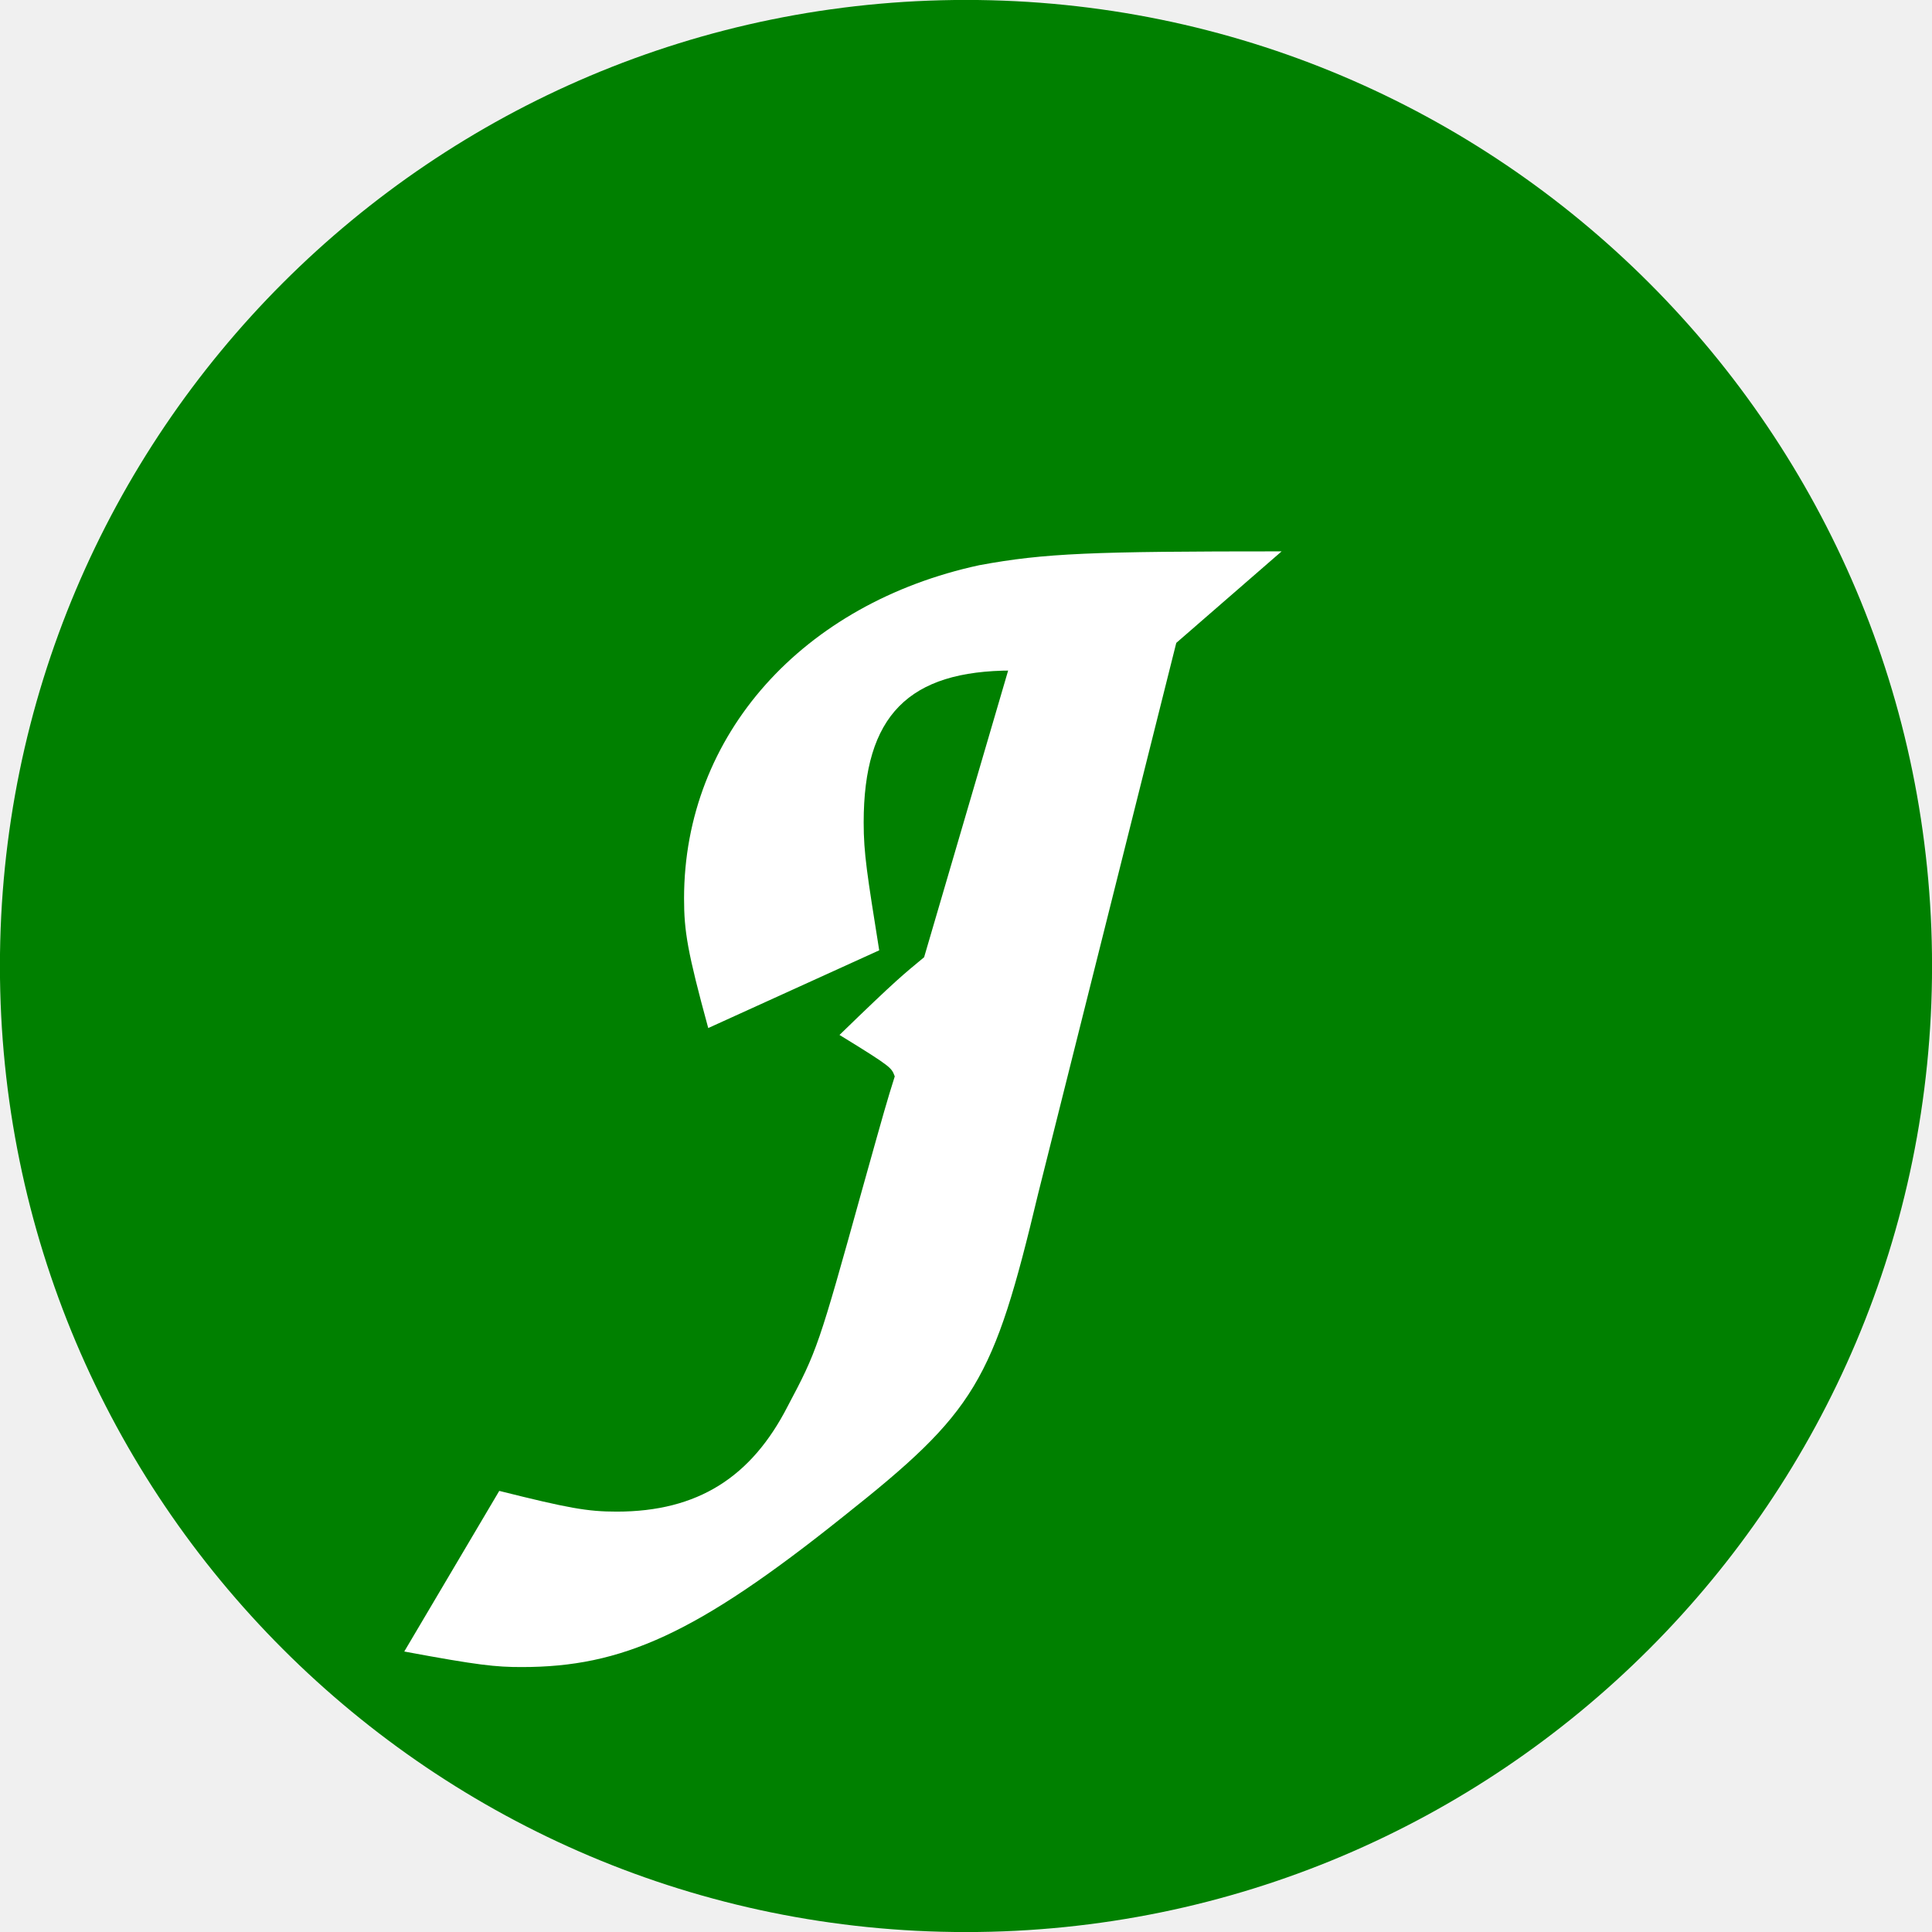
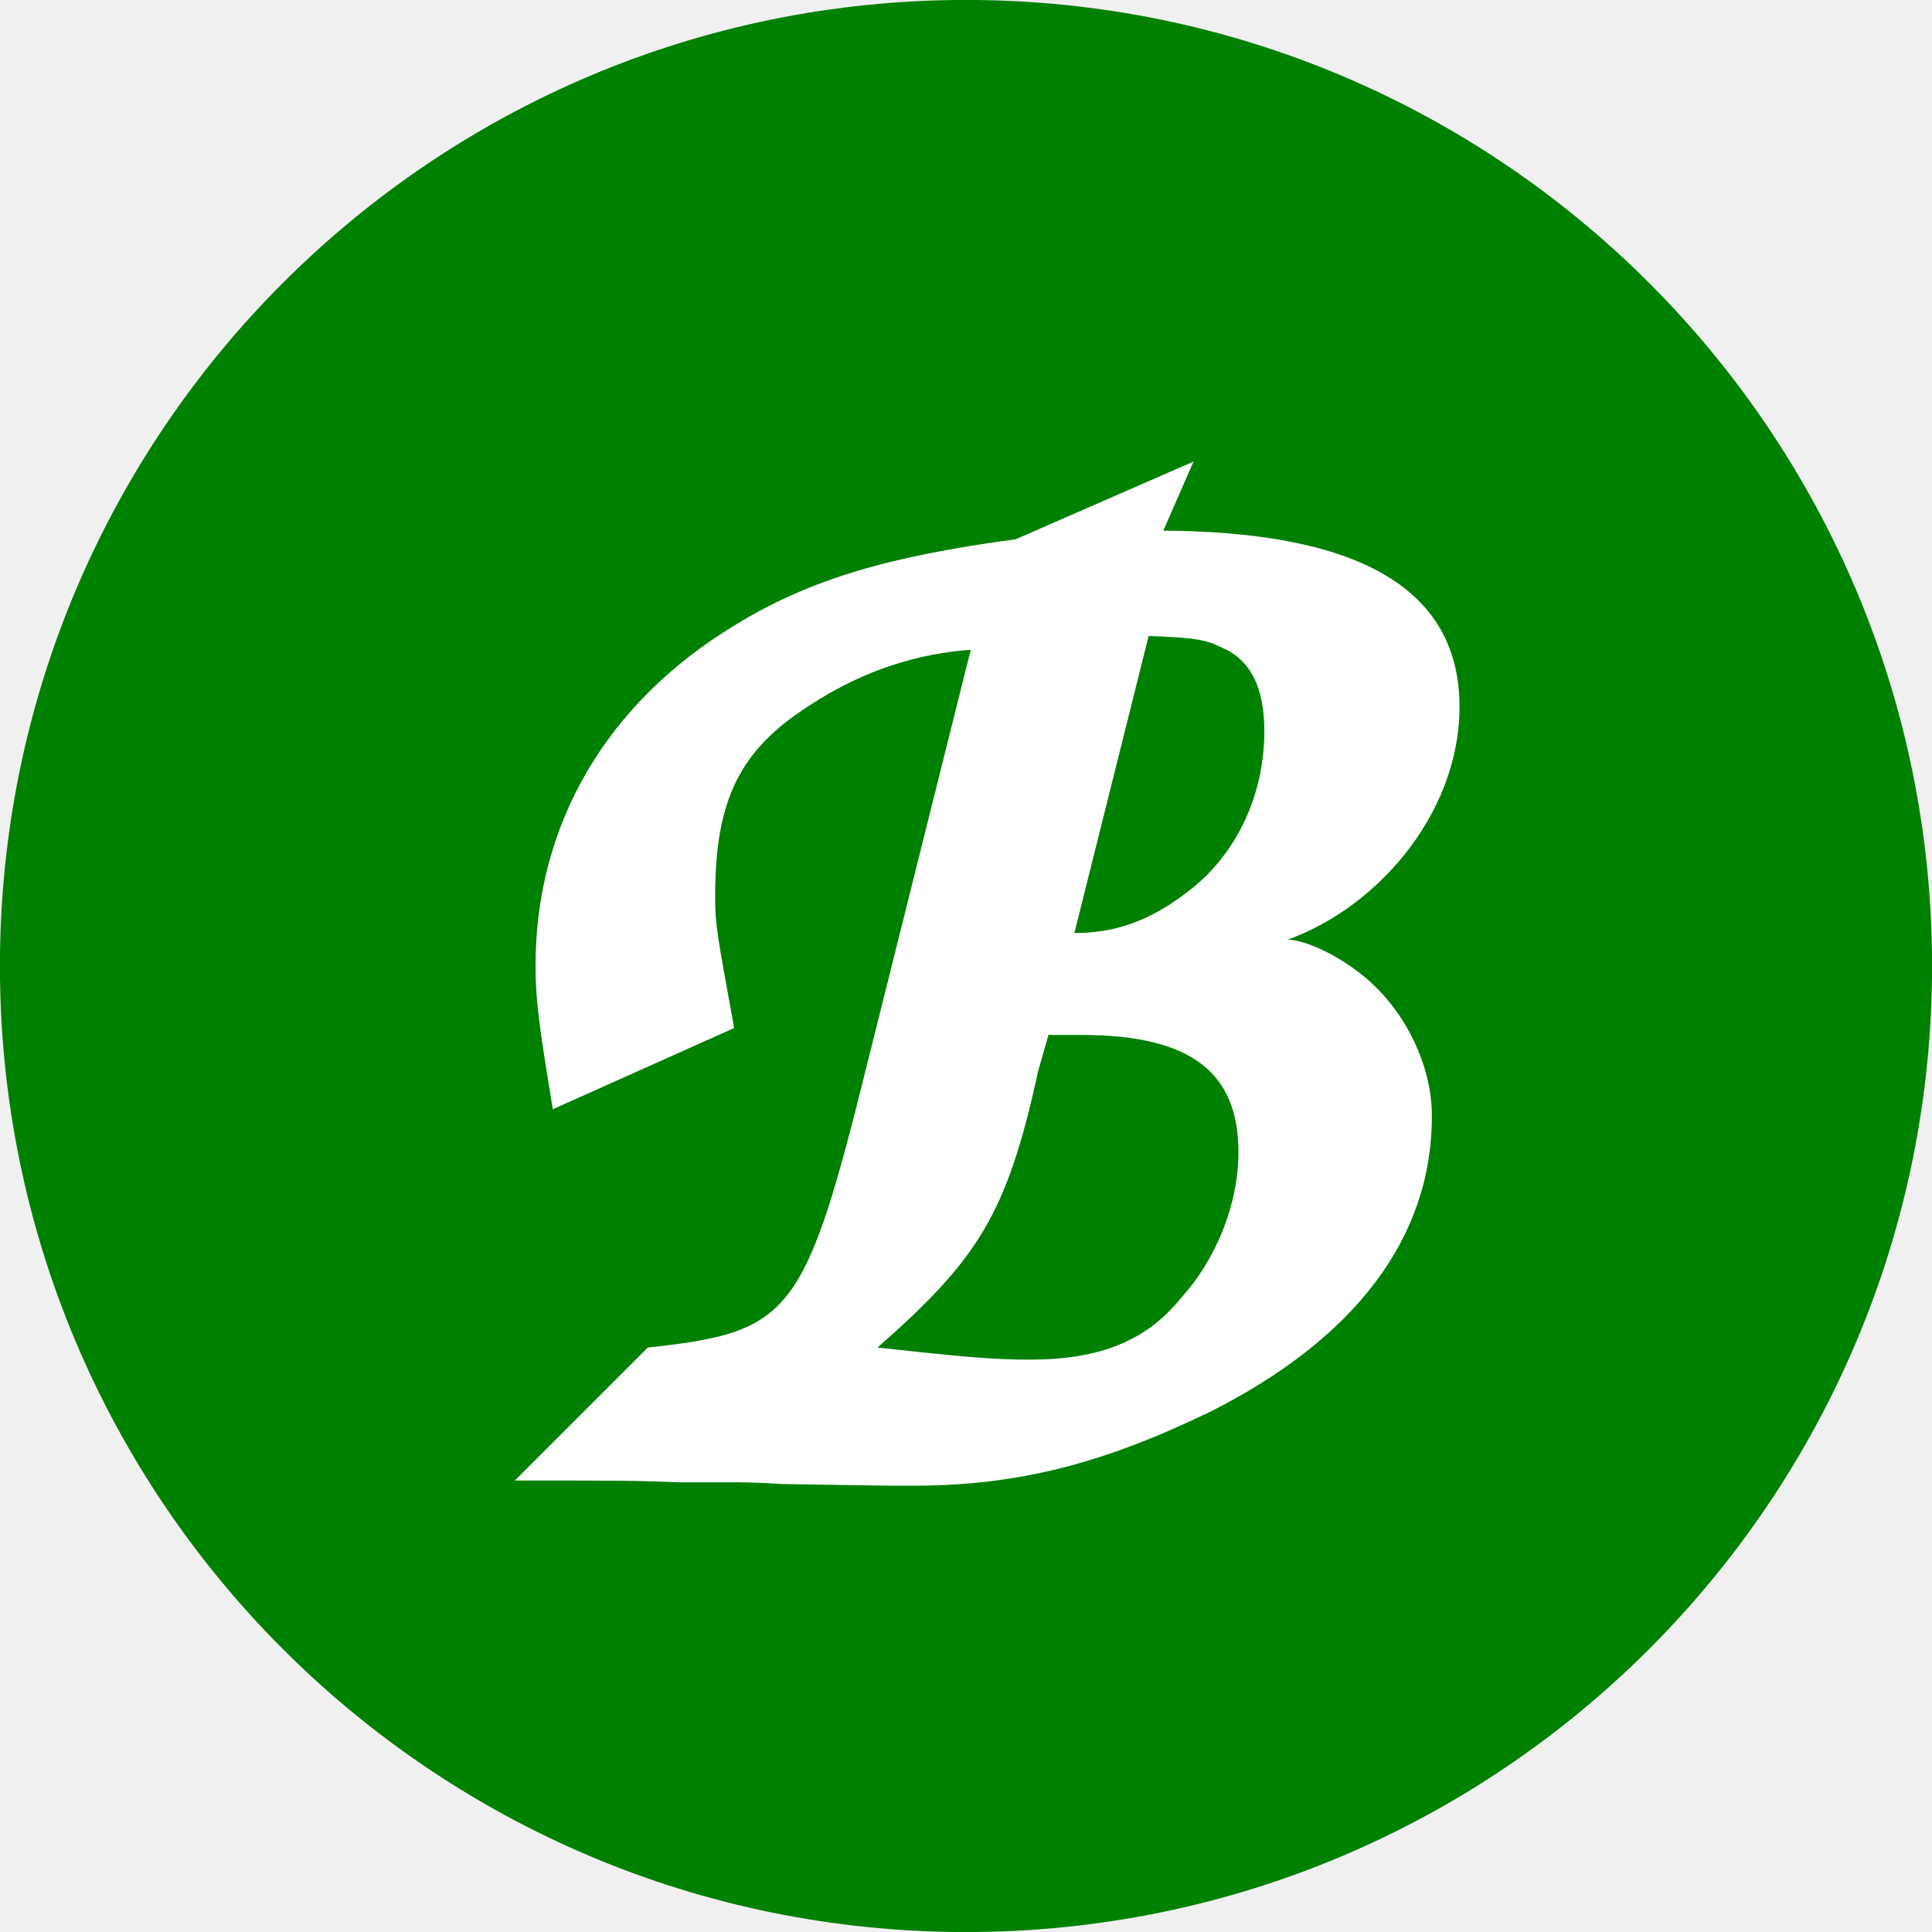
<svg xmlns="http://www.w3.org/2000/svg" width="4.933mm" height="4.933mm" viewBox="0 0 17.479 17.479" id="svg2" version="1.1">
  <defs id="defs4" />
  <g id="layer1" transform="translate(-291.0066,-411.4375)">
    <circle style="opacity:1;fill:#008000;fill-opacity:1;stroke:none;stroke-width:0.946;stroke-linecap:butt;stroke-linejoin:miter;stroke-miterlimit:4;stroke-dasharray:none;stroke-dashoffset:0;stroke-opacity:1" id="path4242" cx="299.746" cy="420.177" r="8.74" />
    <text id="text4224" y="417.02" x="268.305" style="font-style:normal;font-variant:normal;font-weight:normal;font-stretch:normal;font-size:40px;line-height:125%;font-family:'Comic Sans MS';-inkscape-font-specification:'Comic Sans MS';text-align:start;letter-spacing:0px;word-spacing:0px;writing-mode:lr-tb;text-anchor:start;fill:#000000;fill-opacity:1;stroke:none;stroke-width:1px;stroke-linecap:butt;stroke-linejoin:miter;stroke-opacity:1" xml:space="preserve">
      <tspan style="font-style:normal;font-variant:normal;font-weight:normal;font-stretch:normal;font-size:15px;font-family:'Comic Sans MS';-inkscape-font-specification:'Comic Sans MS'" y="417.02" x="268.305" id="tspan4226" />
      <tspan style="font-style:normal;font-variant:normal;font-weight:normal;font-stretch:normal;font-size:15px;font-family:'Comic Sans MS';-inkscape-font-specification:'Comic Sans MS'" y="435.77" x="268.305" id="tspan4228" />
    </text>
    <text xml:space="preserve" style="font-style:normal;font-variant:normal;font-weight:normal;font-stretch:normal;font-size:40px;line-height:125%;font-family:'American Typewriter';-inkscape-font-specification:'American Typewriter';text-align:start;letter-spacing:0px;word-spacing:0px;writing-mode:lr-tb;text-anchor:start;fill:#000000;fill-opacity:1;stroke:none;stroke-width:1px;stroke-linecap:butt;stroke-linejoin:miter;stroke-opacity:1" x="281.437" y="367.27" id="text4230">
      <tspan id="tspan4232" x="281.437" y="367.27" />
    </text>
    <text id="text4234" y="424.849" x="294.822" style="font-style:normal;font-variant:normal;font-weight:normal;font-stretch:normal;font-size:40px;line-height:125%;font-family:sans-serif;-inkscape-font-specification:sans-serif;text-align:start;letter-spacing:0px;word-spacing:0px;writing-mode:lr-tb;text-anchor:start;fill:#ffffff;fill-opacity:1;stroke:none;stroke-width:1px;stroke-linecap:butt;stroke-linejoin:miter;stroke-opacity:1" xml:space="preserve">
-       <tspan style="font-style:normal;font-variant:normal;font-weight:bold;font-stretch:normal;font-size:13.75px;font-family:'Comic Sans MS';-inkscape-font-specification:'Comic Sans MS';fill:#ffffff" y="424.849" x="294.822" id="tspan4236">J</tspan>
+       <tspan style="font-style:normal;font-variant:normal;font-weight:bold;font-stretch:normal;font-size:13.75px;font-family:'Comic Sans MS';-inkscape-font-specification:'Comic Sans MS';fill:#ffffff" y="424.849" x="294.822" id="tspan4236">B</tspan>
    </text>
  </g>
</svg>
